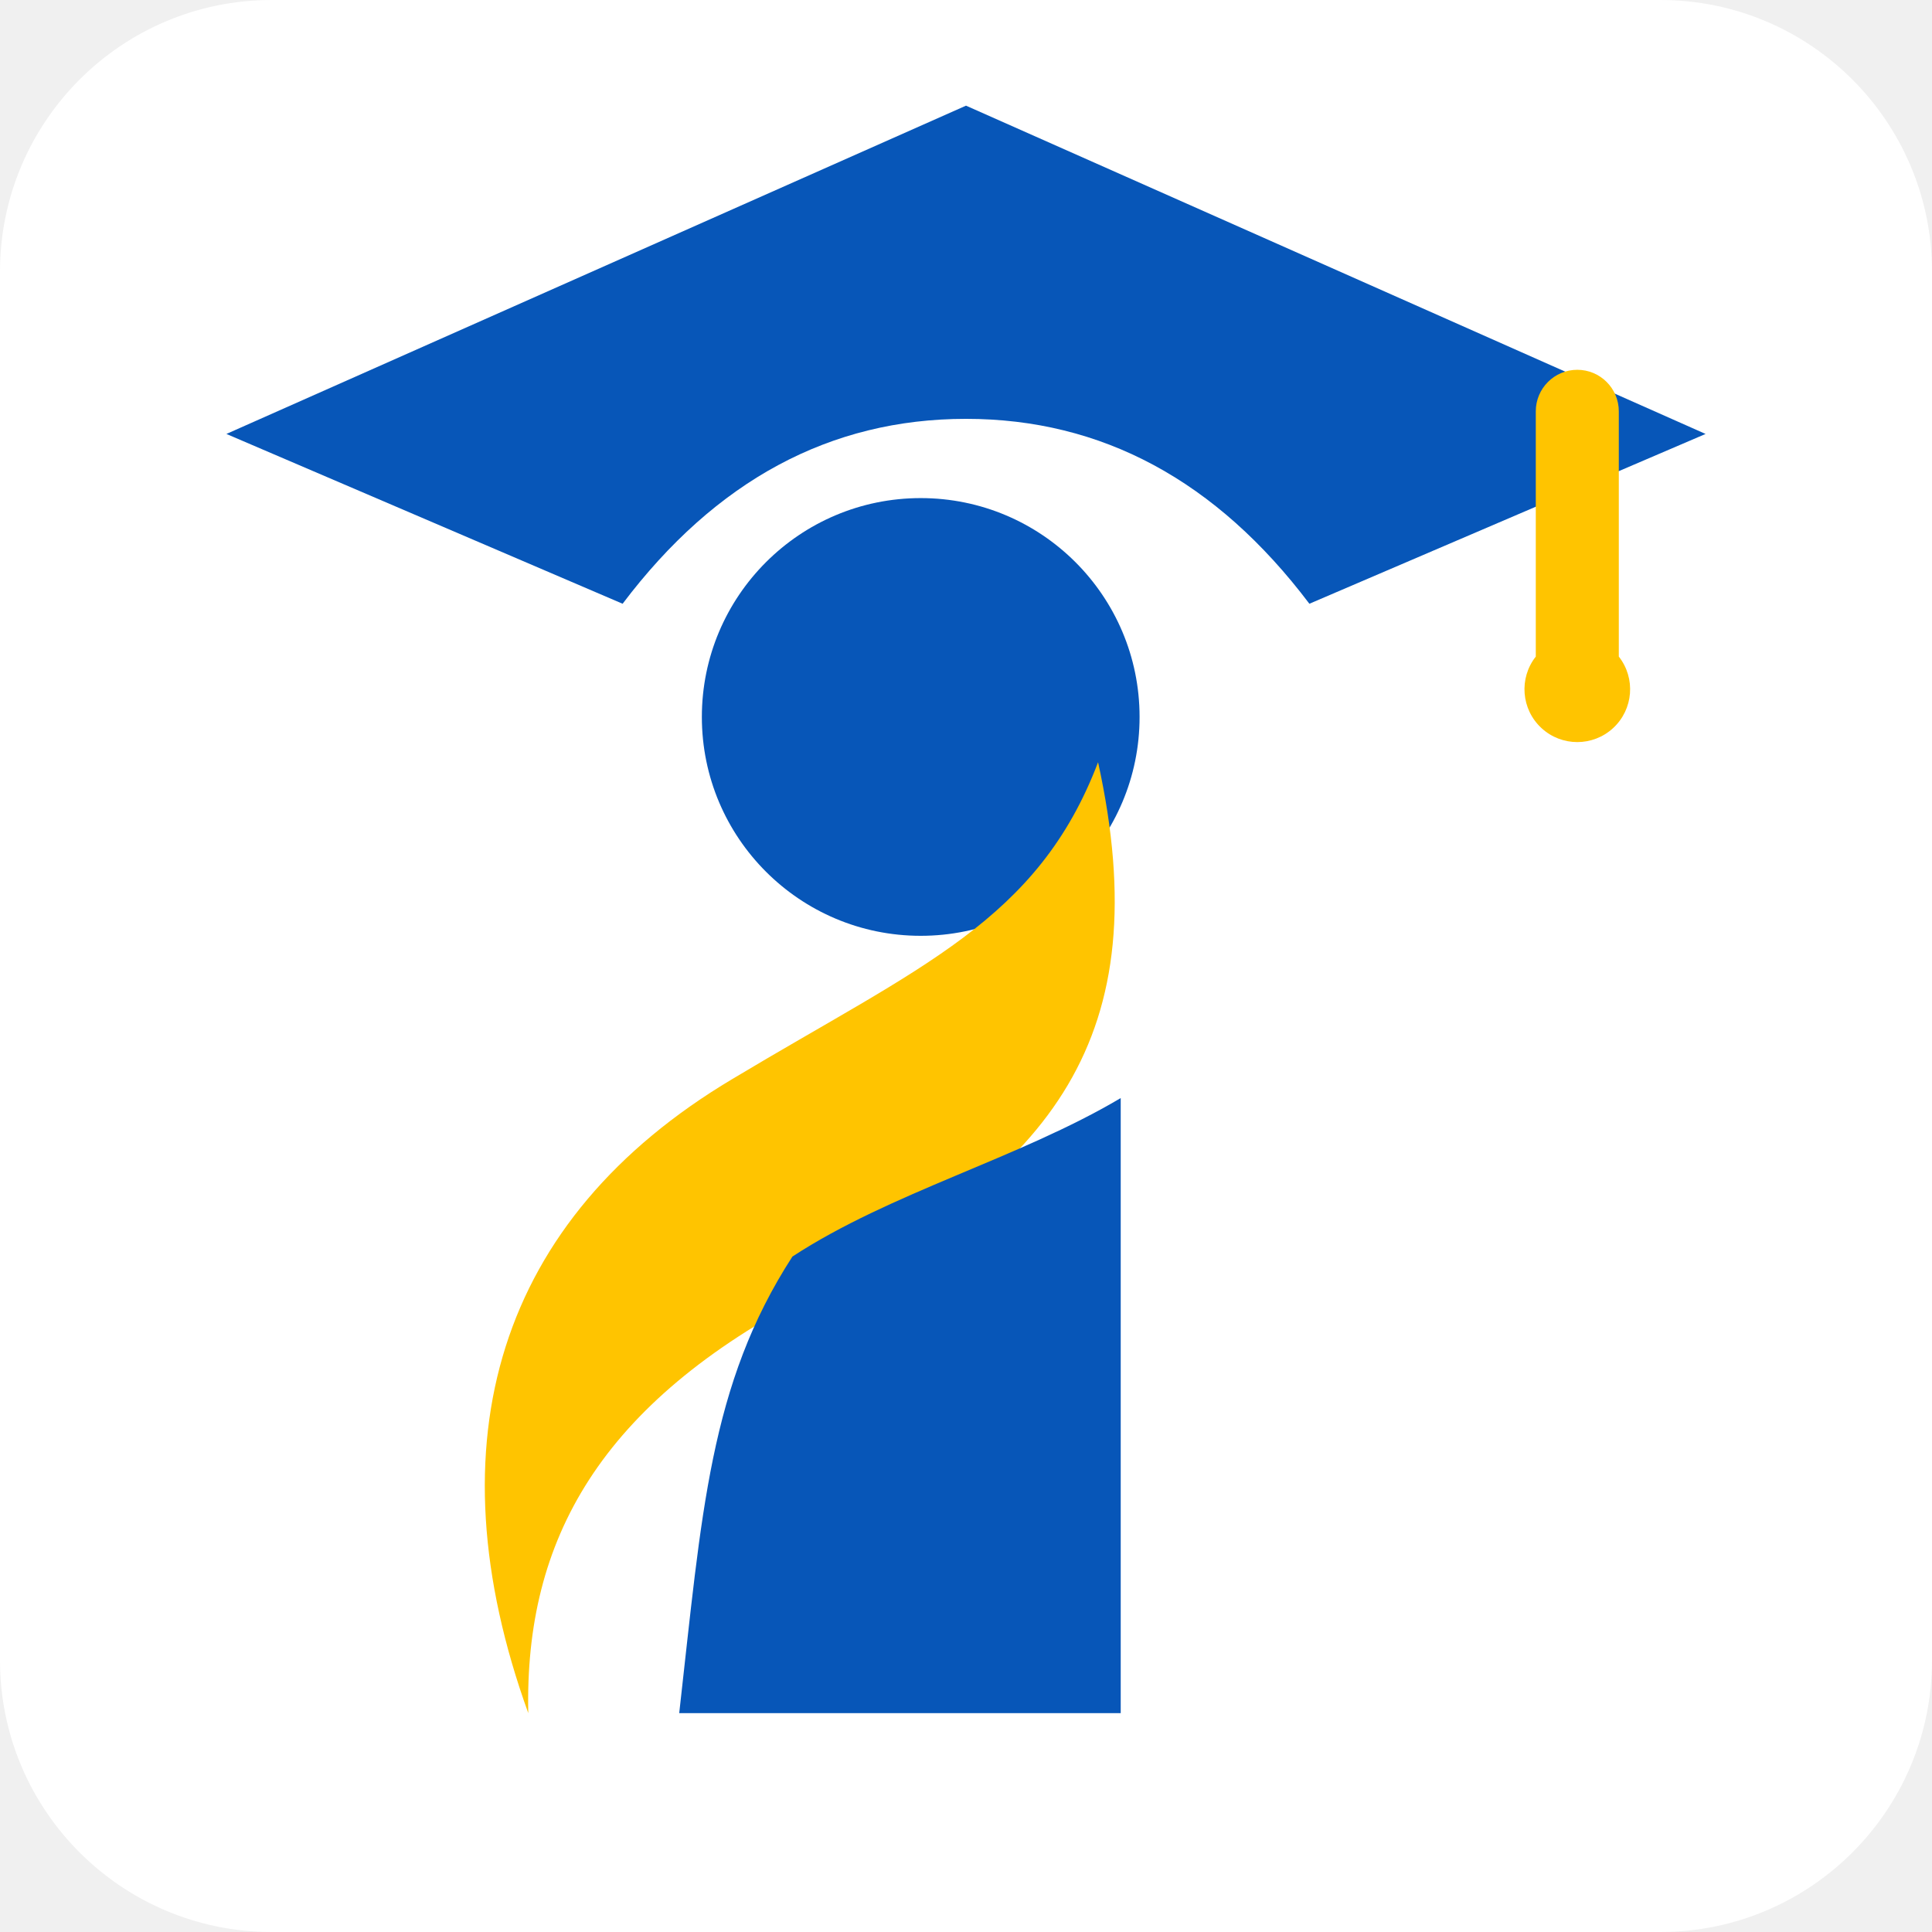
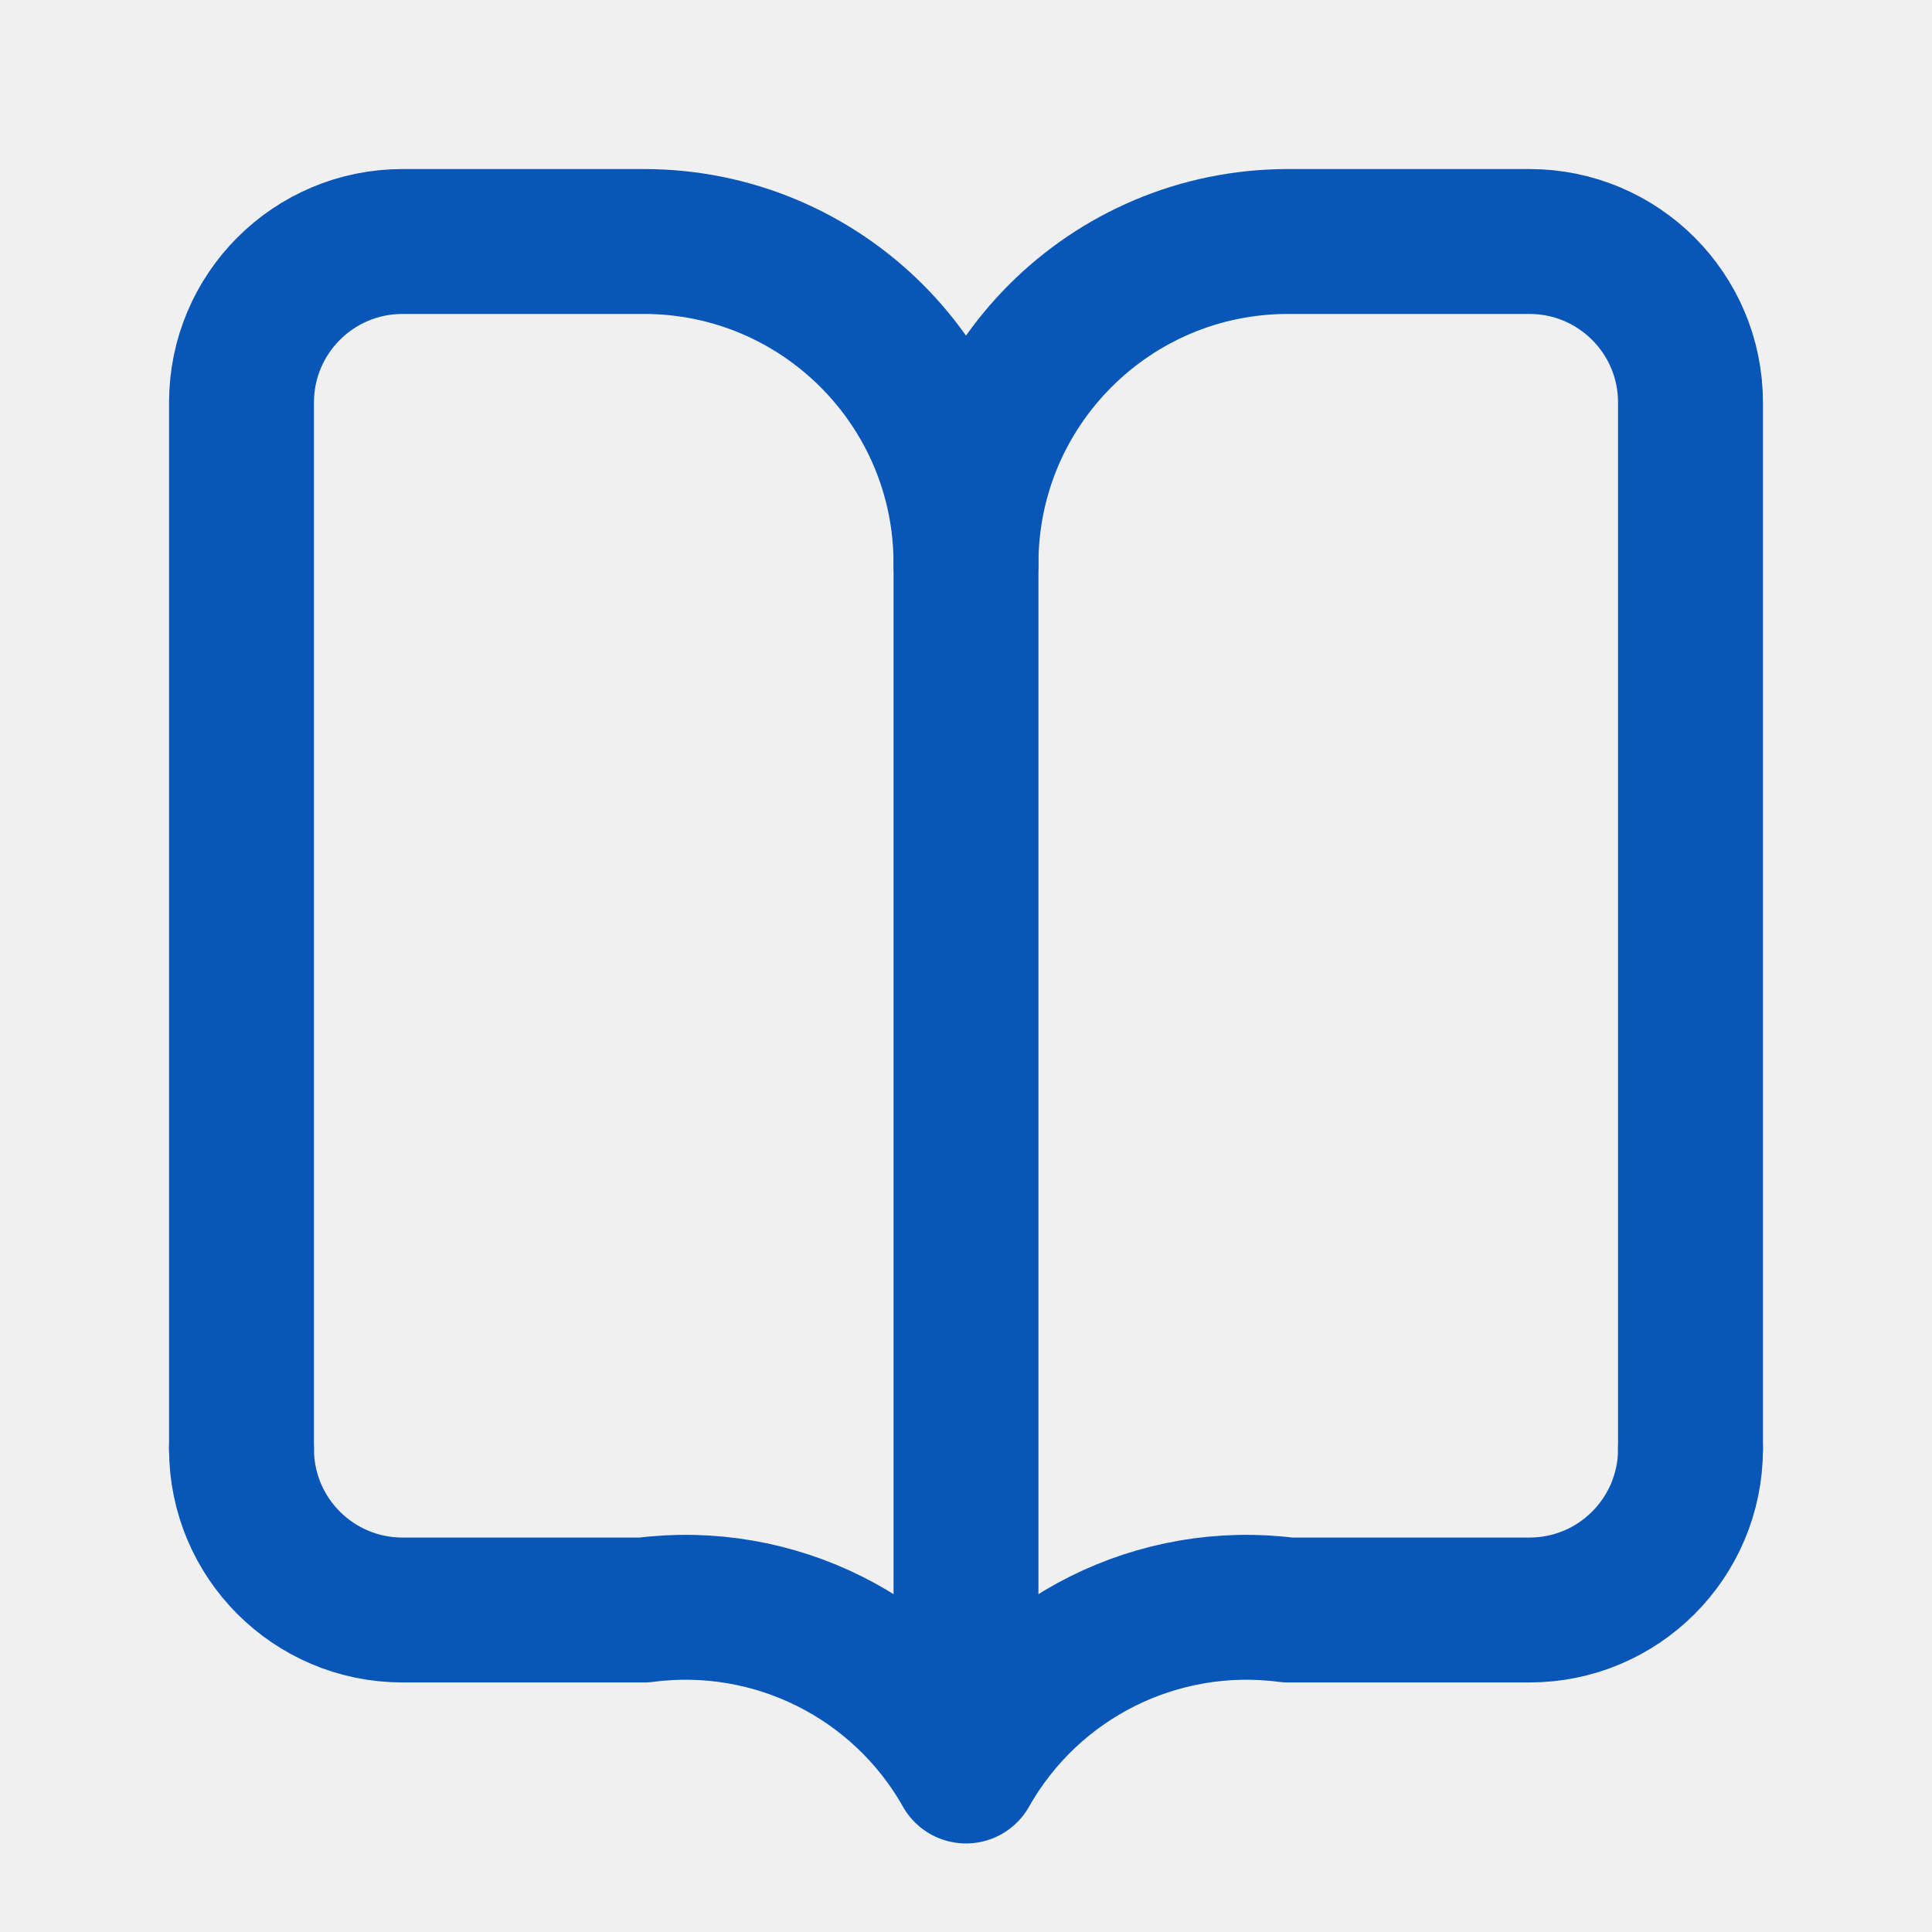
- <svg xmlns="http://www.w3.org/2000/svg" viewBox="0 0 512 512">
-   <rect width="512" height="512" rx="72" fill="#fff" />
-   <path fill="#0756b8" d="M60 115 256 28 452 115 347 160Q310 111 256 111t-91 49z" />
-   <circle cx="244" cy="190" r="58" fill="#0756b8" />
-   <path fill="#ffc400" d="M407 109a11 11 0 0 1 22 0v65a14 14 0 1 1-22 0z" />
-   <path fill="#ffc400" d="M291 202c16 73-12 108-76 141-56 29-76 65-75 111-26-72-8-131 54-168 50-30 81-42 97-84z" />
-   <path fill="#0756b8" d="M210 333c-22 34-24 68-30 121h117V291c-27 16-61 25-87 42z" />
+ <svg xmlns="http://www.w3.org/2000/svg" width="24" height="24" viewBox="0 0 24 24" fill="none" stroke="#0756b8" stroke-width="1.8" stroke-linecap="round" stroke-linejoin="round">
+   <path d="M12 7v14" />
+   <path d="M3 18V5a2 2 0 0 1 2-2h3a4 4 0 0 1 4 4 4 4 0 0 1 4-4h3a2 2 0 0 1 2 2v13" />
+   <path d="M3 18a2 2 0 0 0 2 2h3a4 4 0 0 1 4 2 4 4 0 0 1 4-2h3a2 2 0 0 0 2-2" />
</svg>
